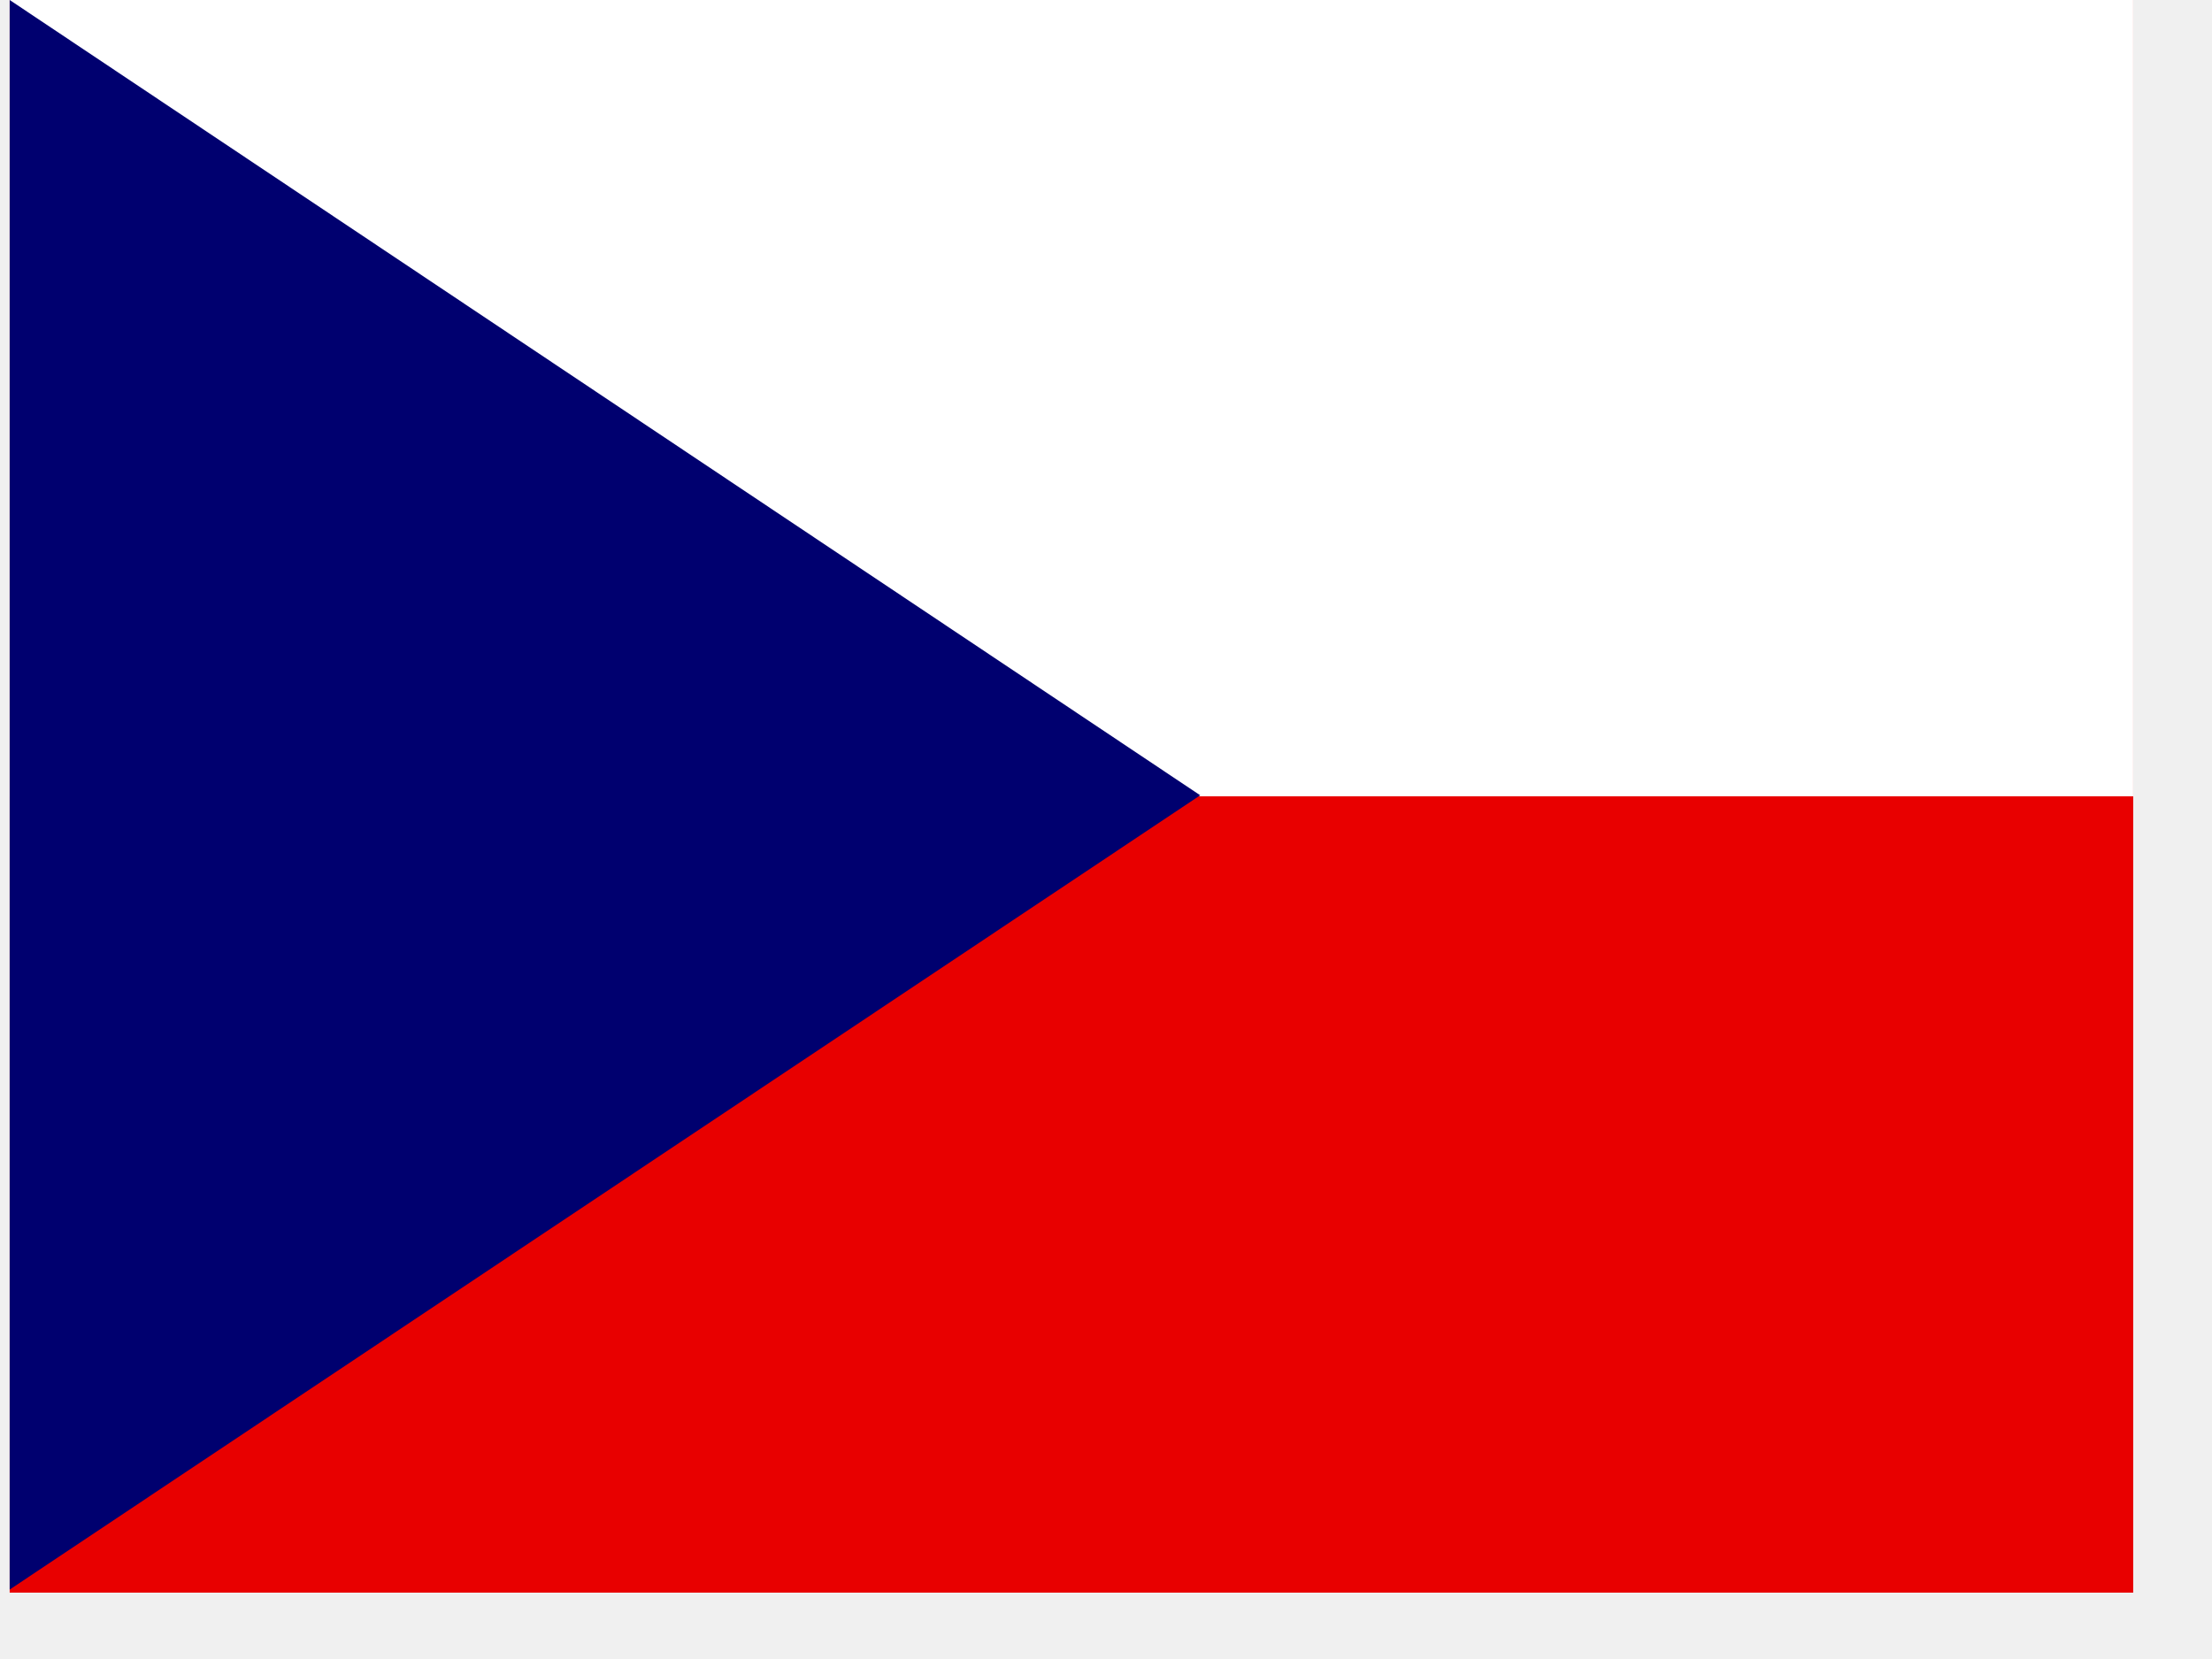
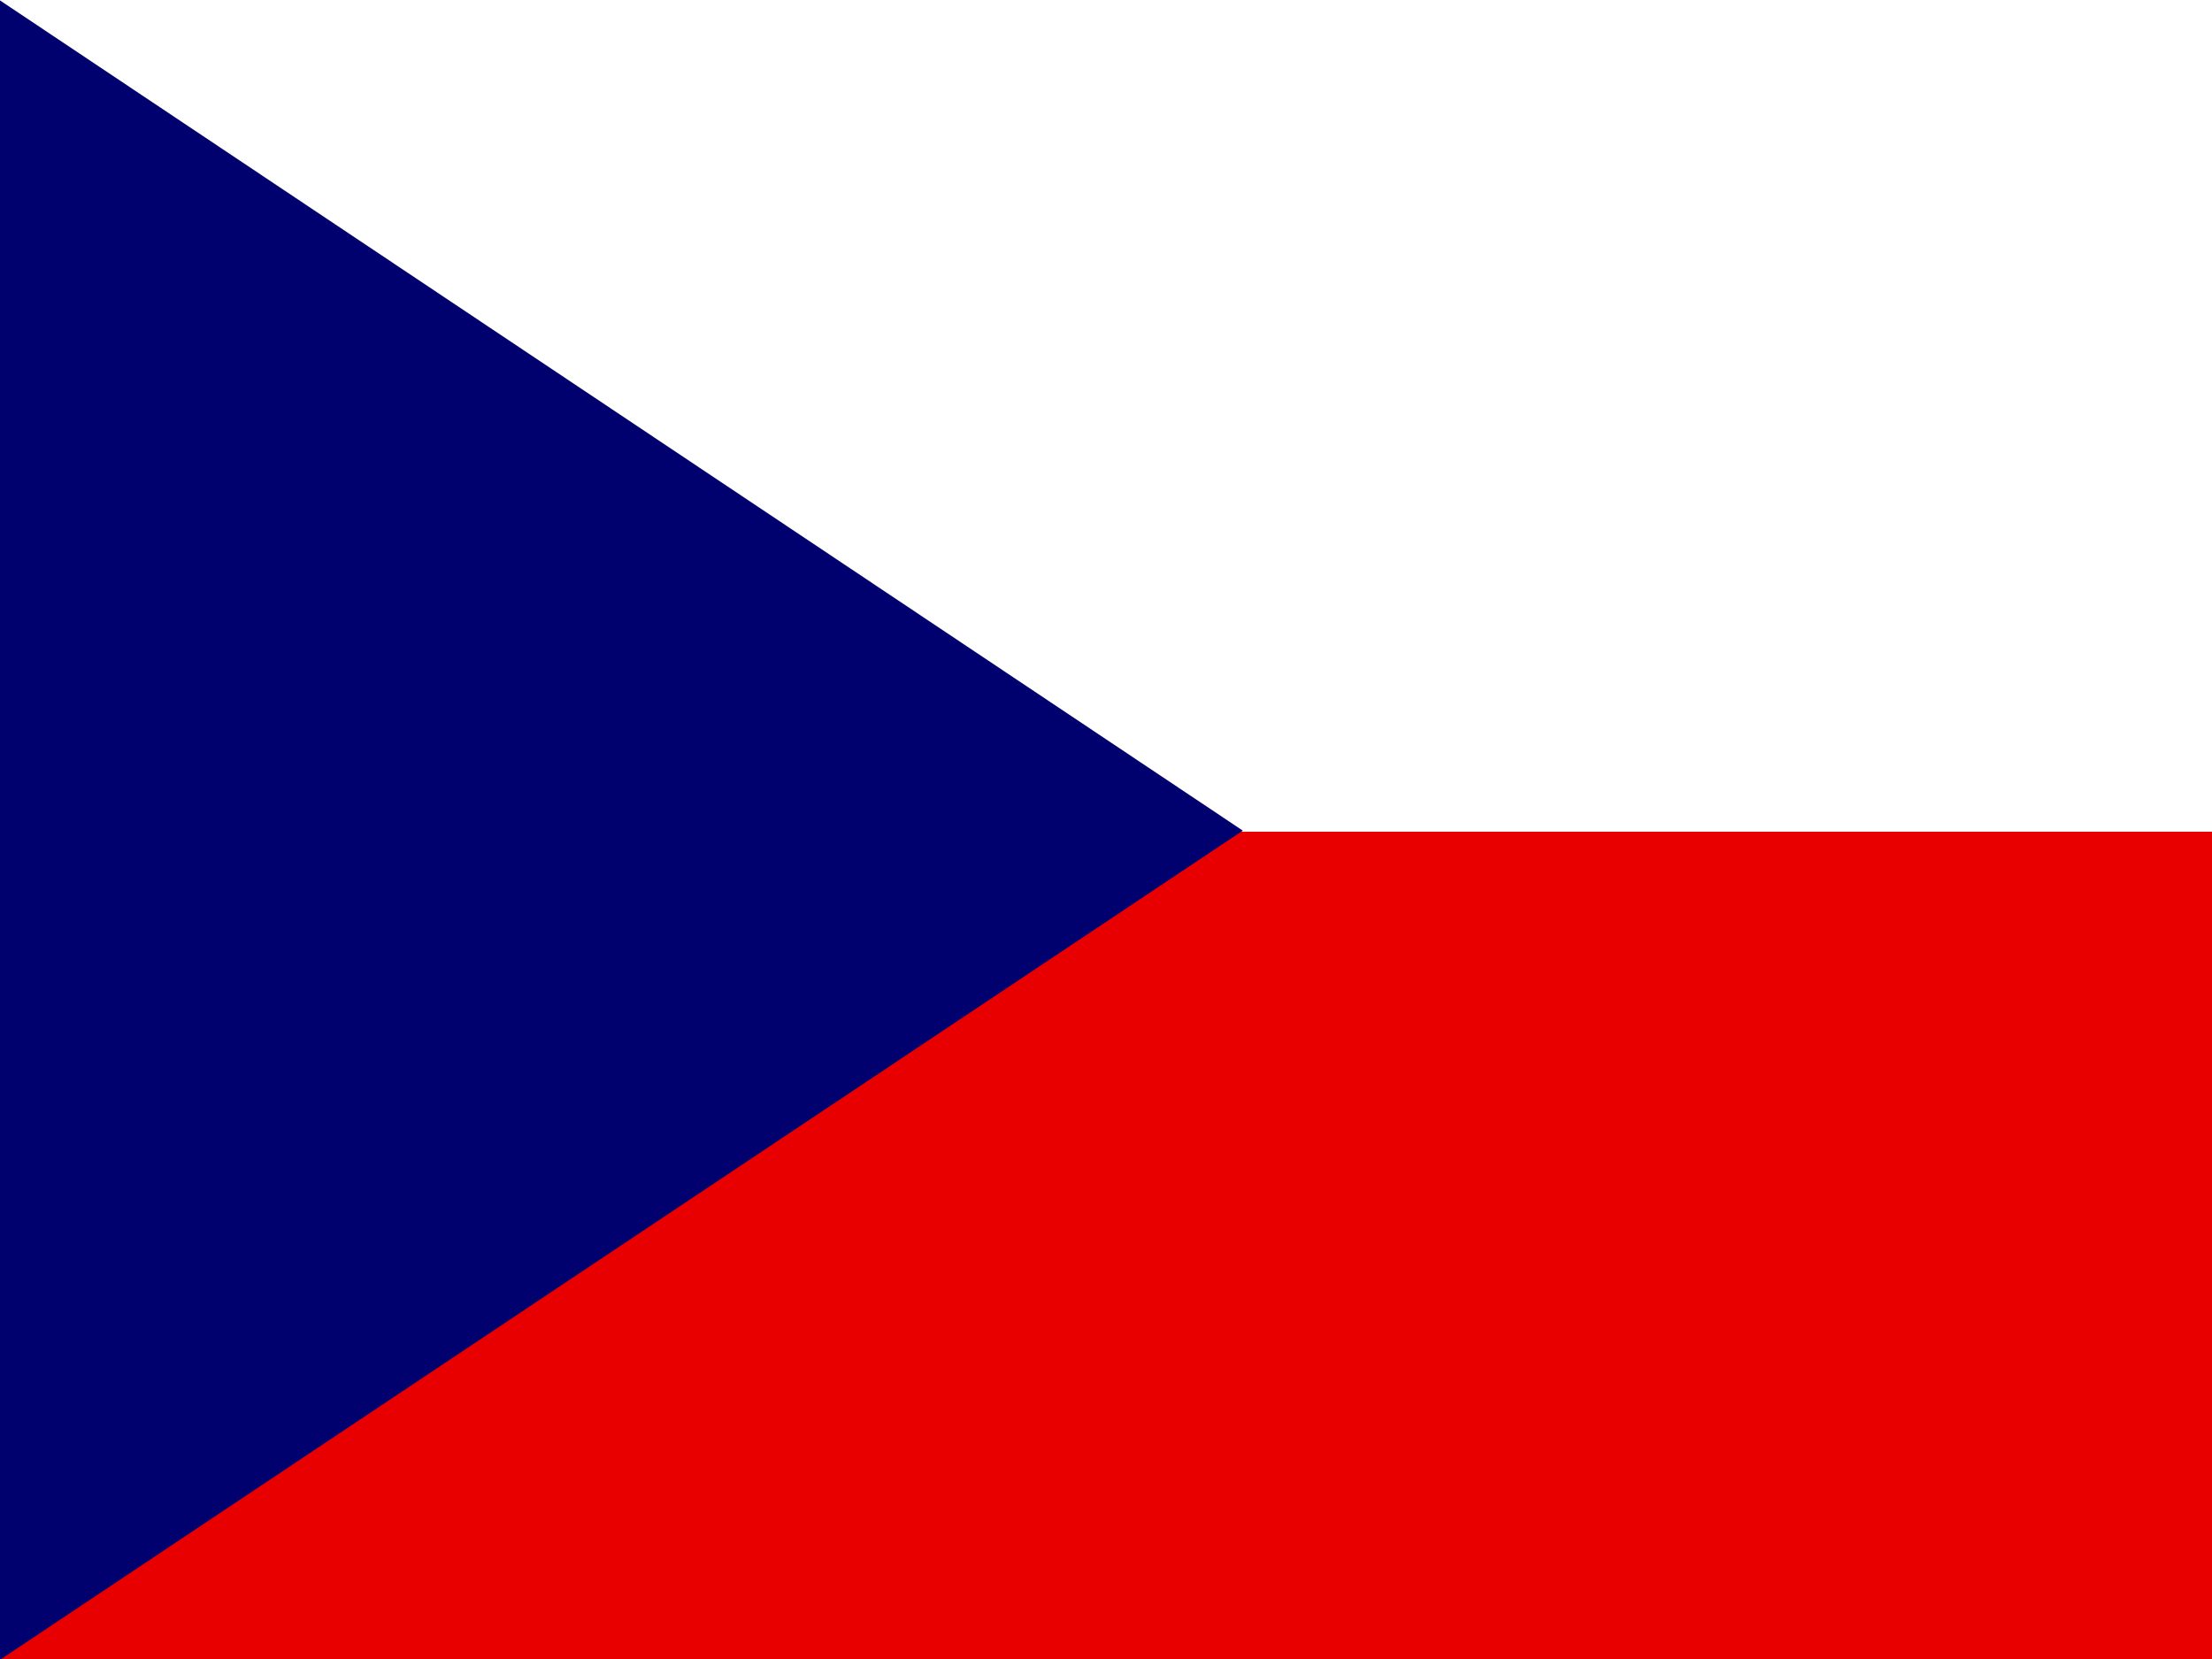
<svg xmlns="http://www.w3.org/2000/svg" height="480" width="640" version="1">
  <defs>
    <clipPath id="a">
      <path fill-opacity=".67" d="M-74 0h682.67v512H-74z" />
    </clipPath>
  </defs>
-   <g fill-rule="evenodd" clip-path="url(#a)" transform="matrix(.9 0 0 .9 69.4 0)" stroke-width="1pt">
+   <g fill-rule="evenodd" clip-path="url(#a)" transform="matrix(.94 0 0 .94 69.38 0)" stroke-width="1pt">
    <path fill="#e80000" d="M-74 0h768v512H-74z" />
    <path fill="#fff" d="M-74 0h768v256H-74z" />
    <path d="M-74 0l382.73 255.67L-74 511.01V0z" fill="#00006f" />
  </g>
</svg>
